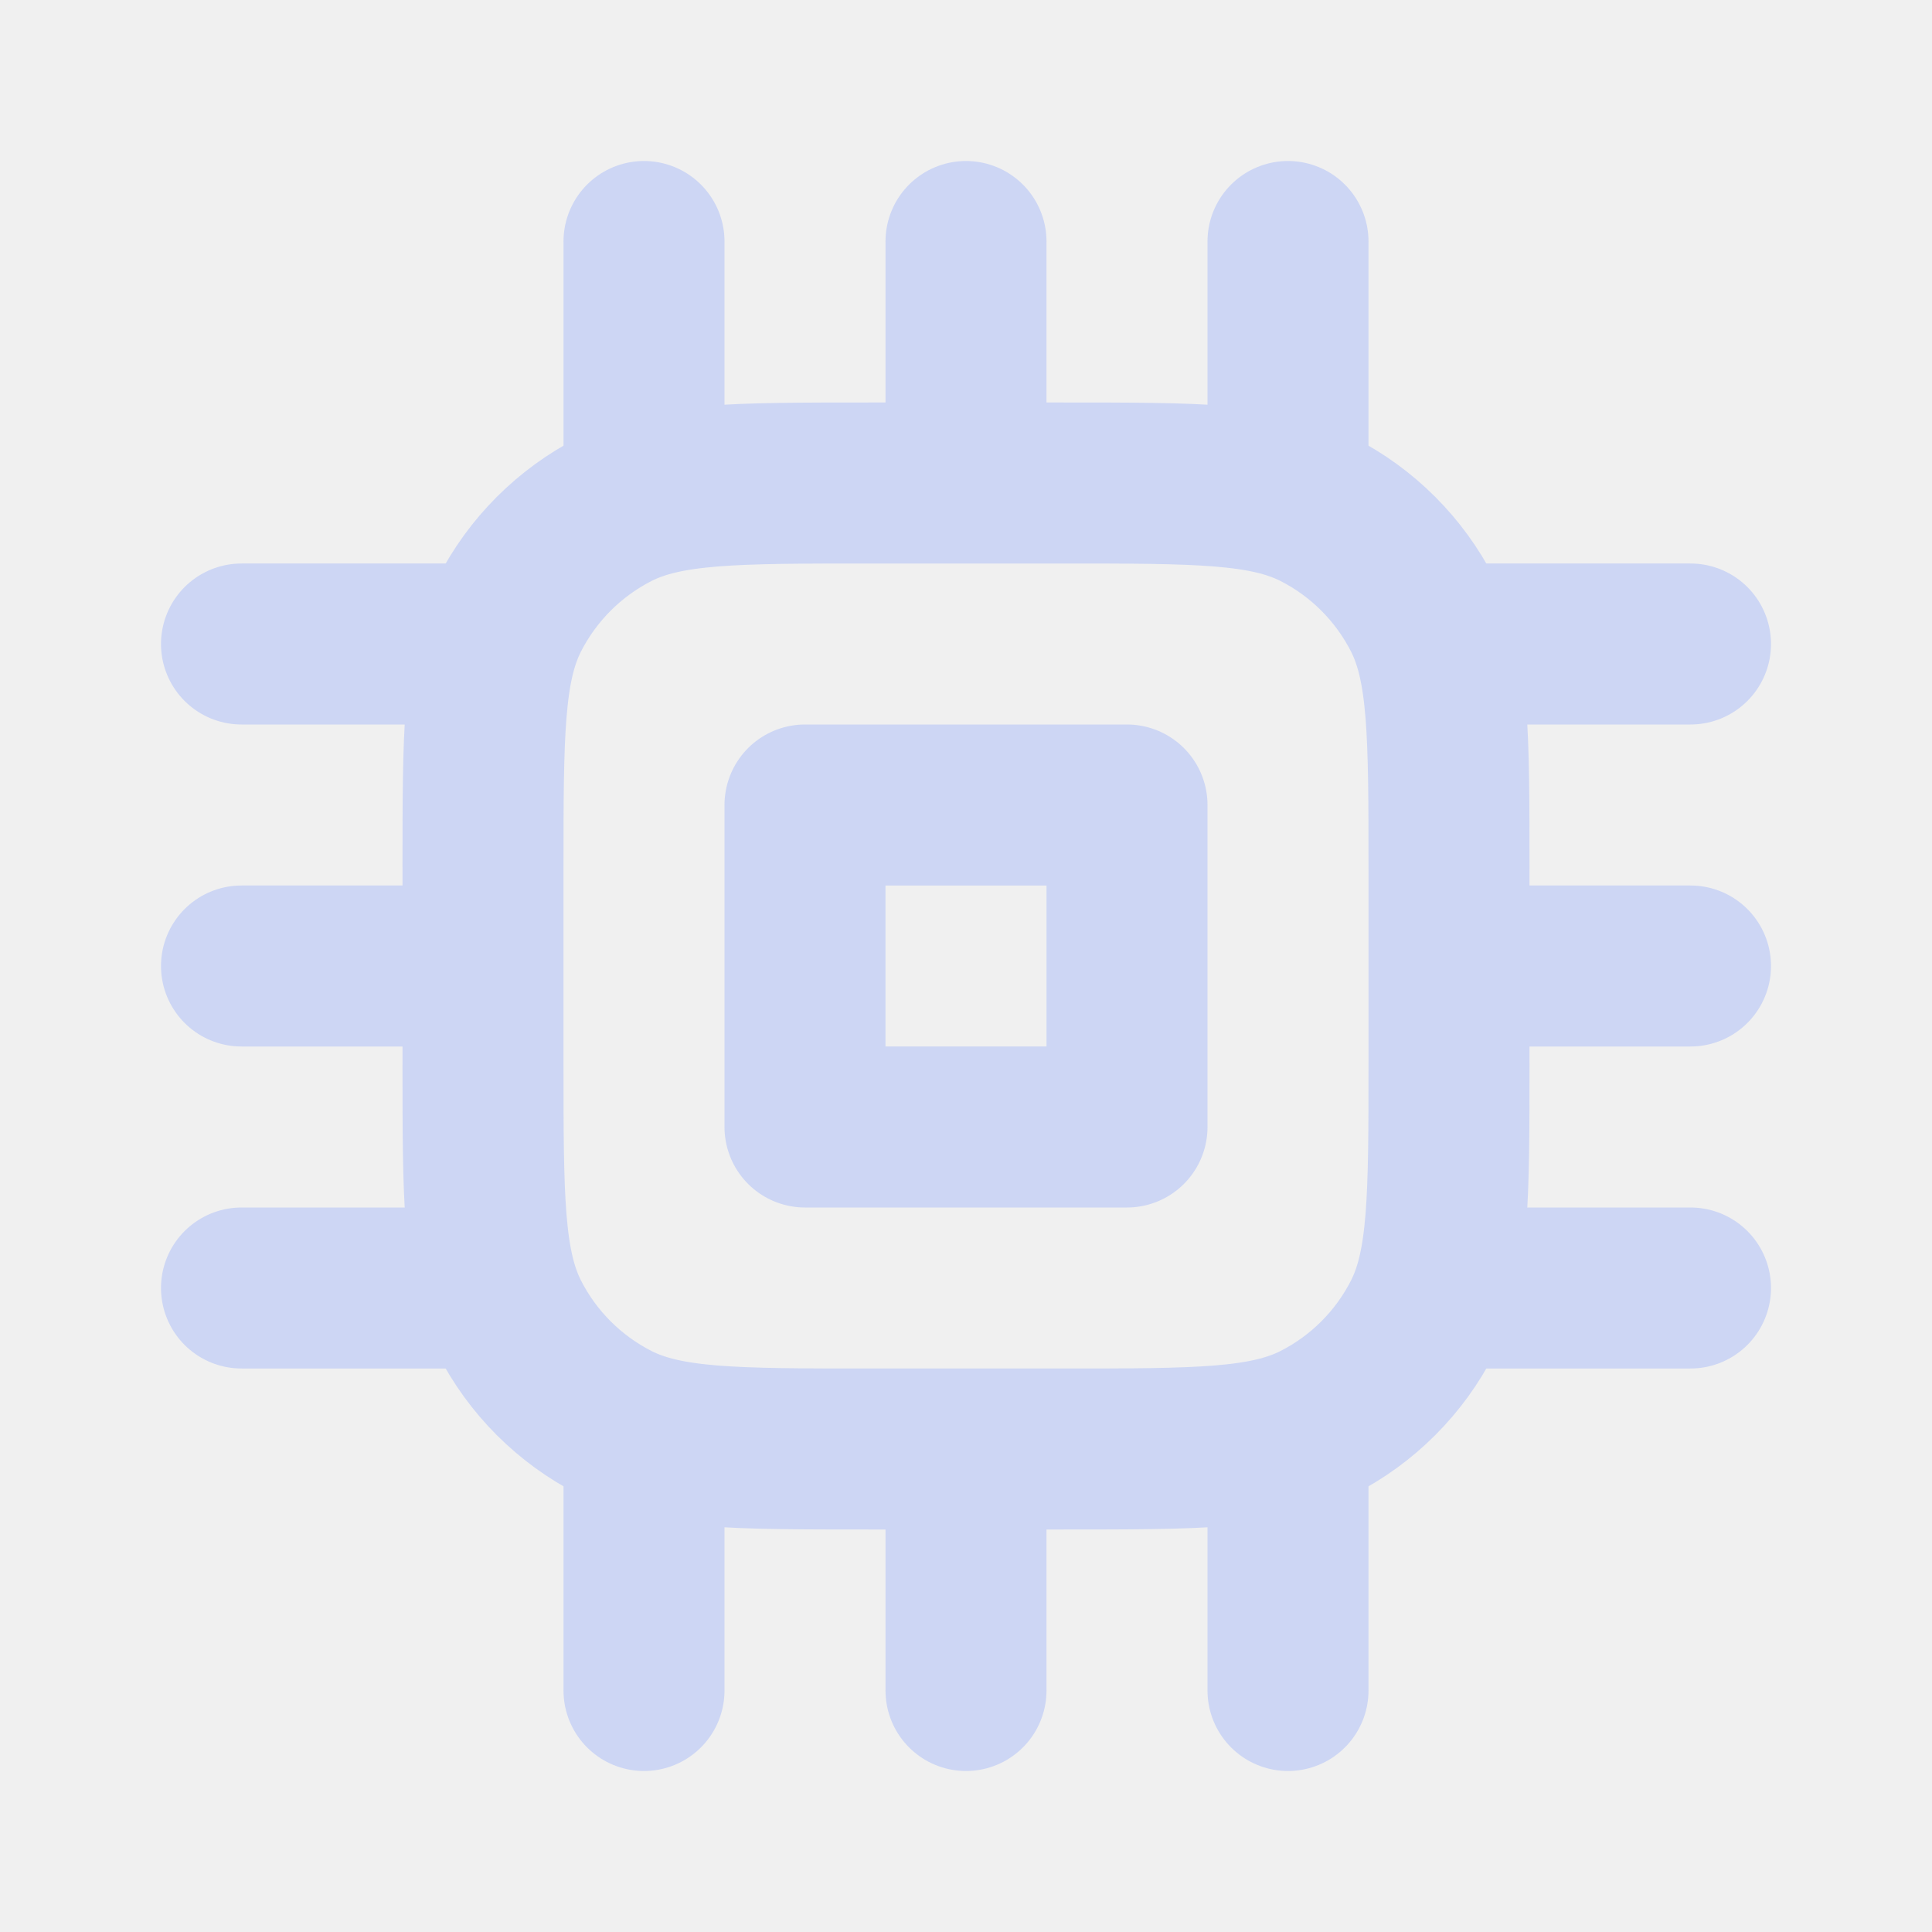
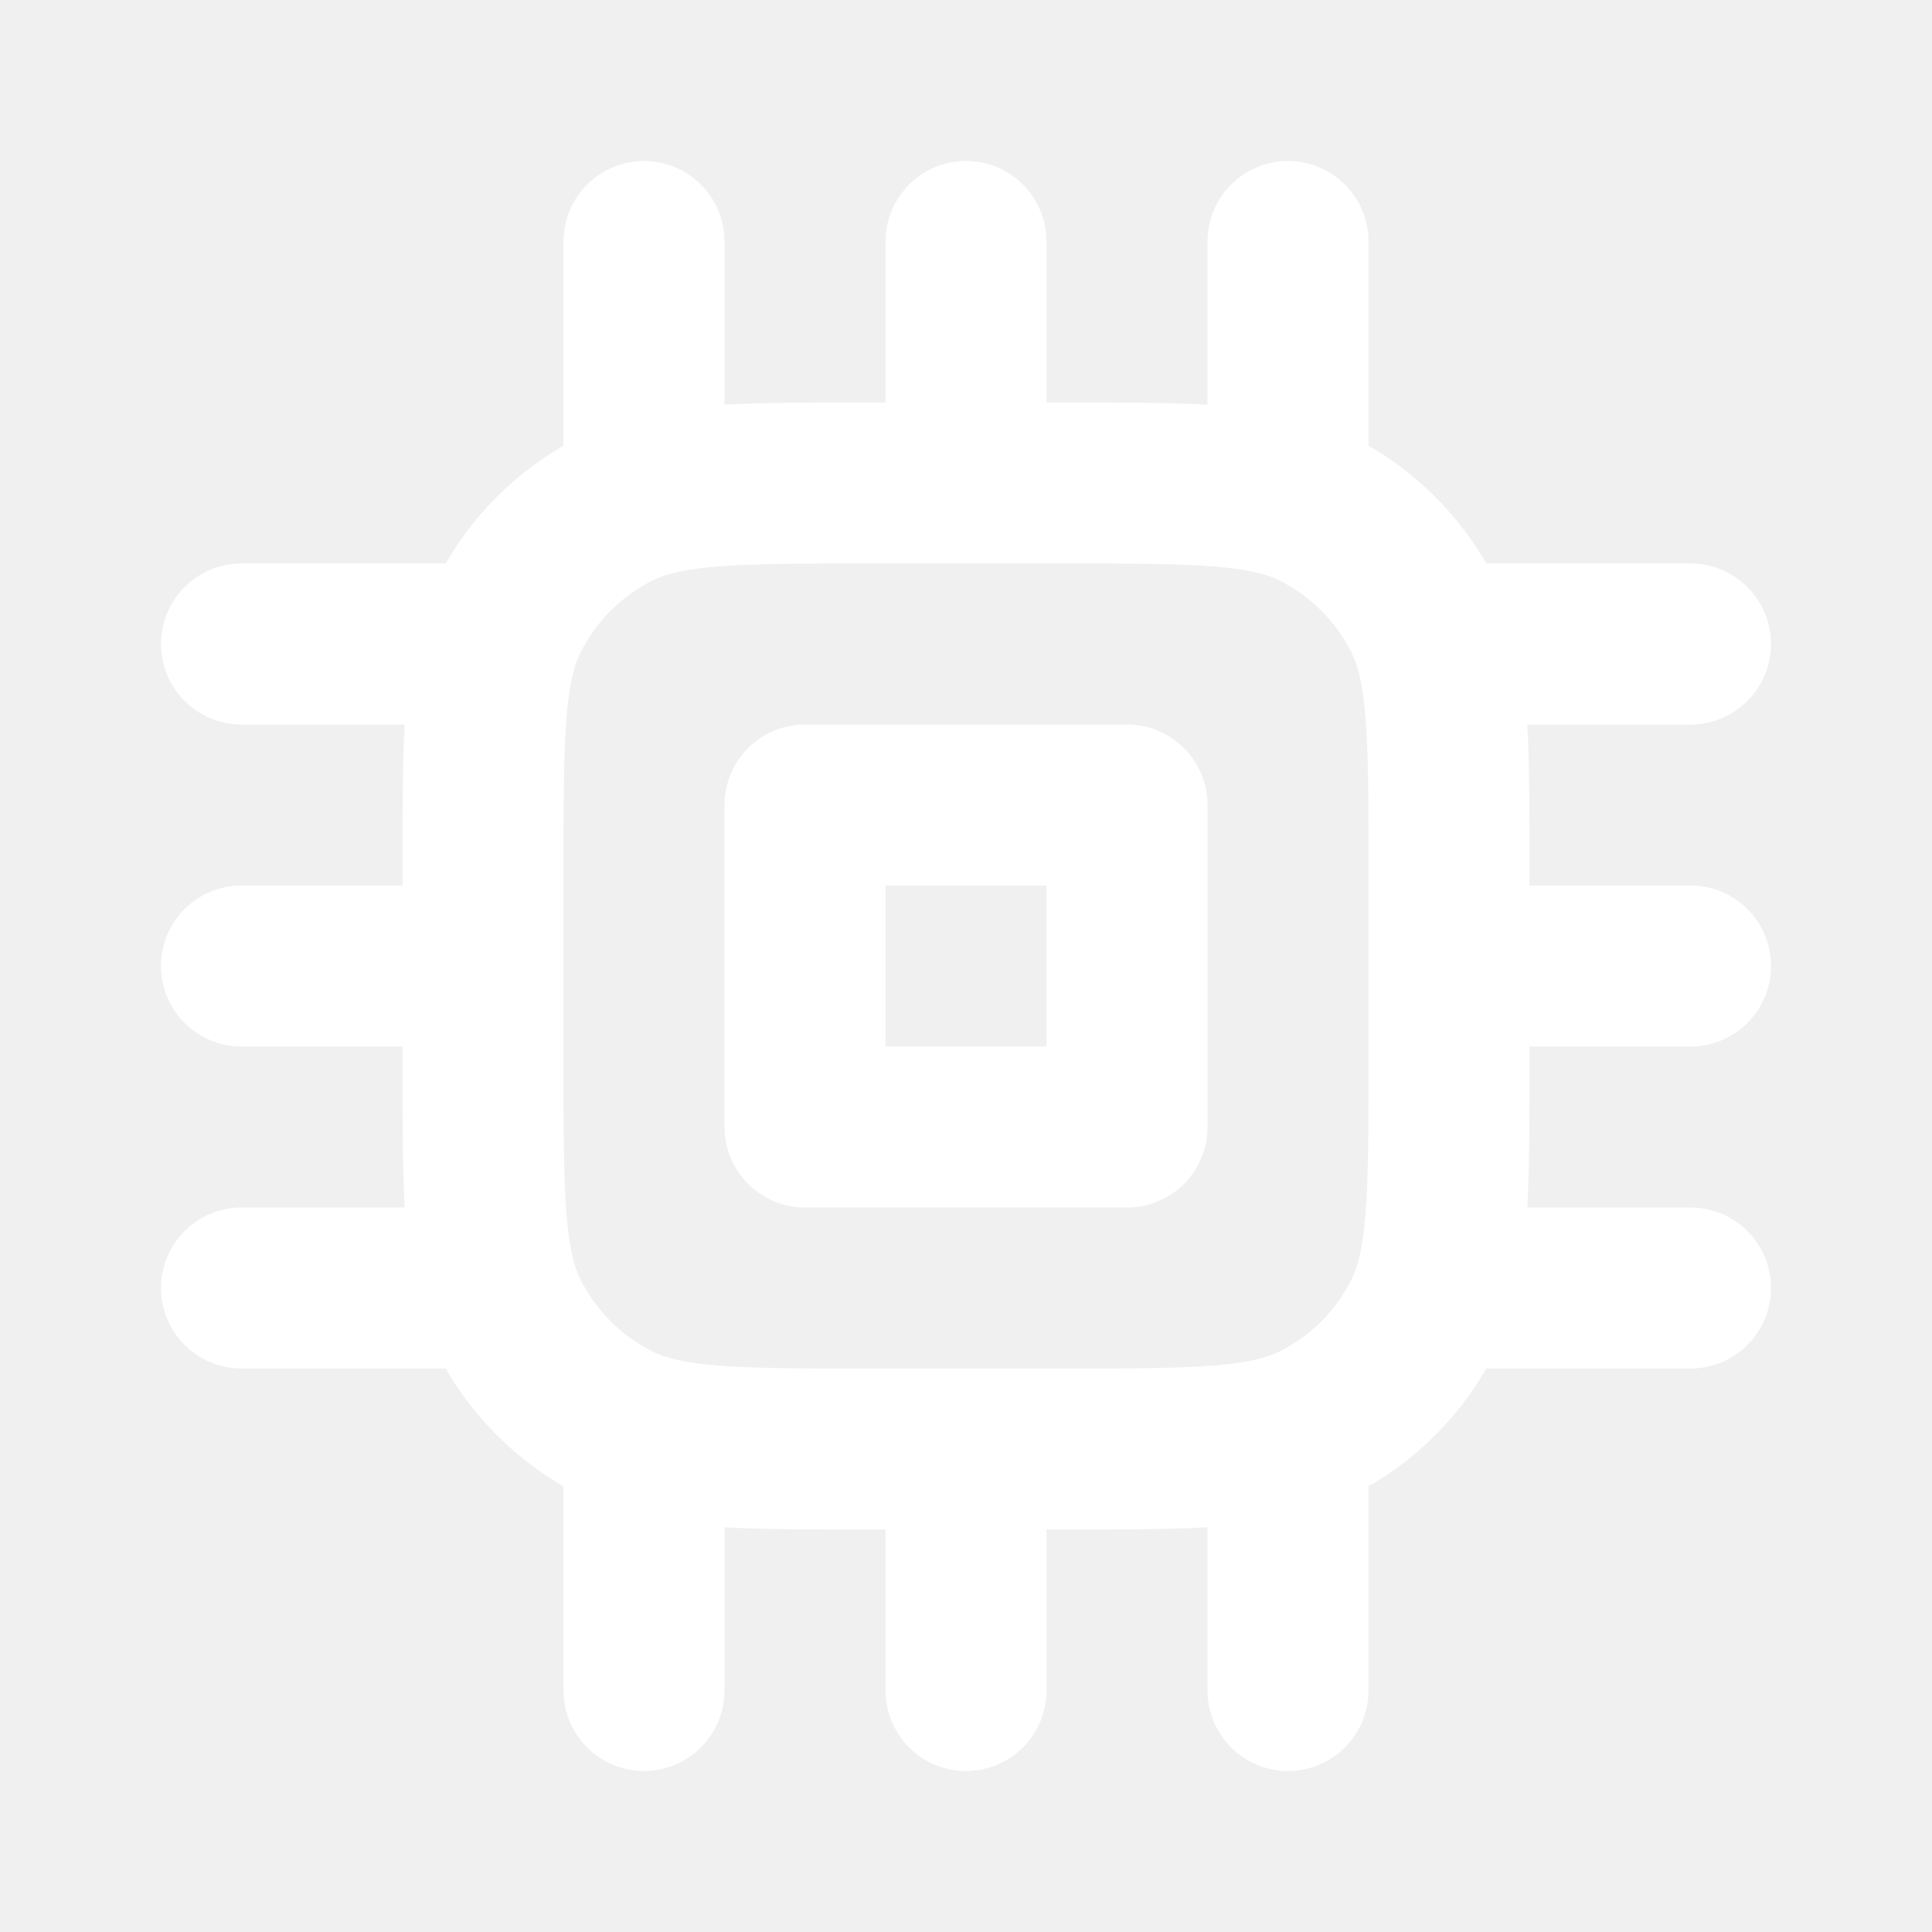
<svg xmlns="http://www.w3.org/2000/svg" width="800px" height="800px" viewBox="0 0 24 24" fill="none">
-   <path d="M21 8H17.817M21 12H18M21 16H17.817M6.183 8H3M8 6.183V3M8 21L8 17.817M12 6V3M12 21V18M16 6.183V3M16 21V17.817M6 12H3M6.183 16H3M10.8 18H13.2C14.88 18 15.72 18 16.362 17.673C16.927 17.385 17.385 16.927 17.673 16.362C18 15.72 18 14.88 18 13.2V10.8C18 9.12 18 8.28 17.673 7.638C17.385 7.074 16.927 6.615 16.362 6.327C15.72 6 14.88 6 13.2 6H10.8C9.12 6 8.28 6 7.638 6.327C7.074 6.615 6.615 7.074 6.327 7.638C6 8.28 6 9.12 6 10.8V13.2C6 14.88 6 15.72 6.327 16.362C6.615 16.927 7.074 17.385 7.638 17.673C8.28 18 9.12 18 10.8 18ZM10 10H14V14H10V10Z" stroke="#cdd6f4" stroke-width="2" stroke-linecap="round" stroke-linejoin="round" />
+   <path d="M21 8H17.817M21 12H18M21 16H17.817M6.183 8H3M8 6.183V3M8 21L8 17.817M12 6V3M12 21V18M16 6.183V3M16 21V17.817M6 12H3M6.183 16H3M10.8 18H13.2C14.88 18 15.72 18 16.362 17.673C16.927 17.385 17.385 16.927 17.673 16.362C18 15.72 18 14.88 18 13.2V10.8C18 9.12 18 8.28 17.673 7.638C17.385 7.074 16.927 6.615 16.362 6.327C15.72 6 14.88 6 13.2 6H10.8C9.12 6 8.28 6 7.638 6.327C7.074 6.615 6.615 7.074 6.327 7.638C6 8.28 6 9.12 6 10.8V13.2C6 14.88 6 15.72 6.327 16.362C6.615 16.927 7.074 17.385 7.638 17.673C8.28 18 9.12 18 10.8 18ZM10 10H14V14H10V10Z" stroke="#ffffff" stroke-width="2" stroke-linecap="round" stroke-linejoin="round" />
</svg>
